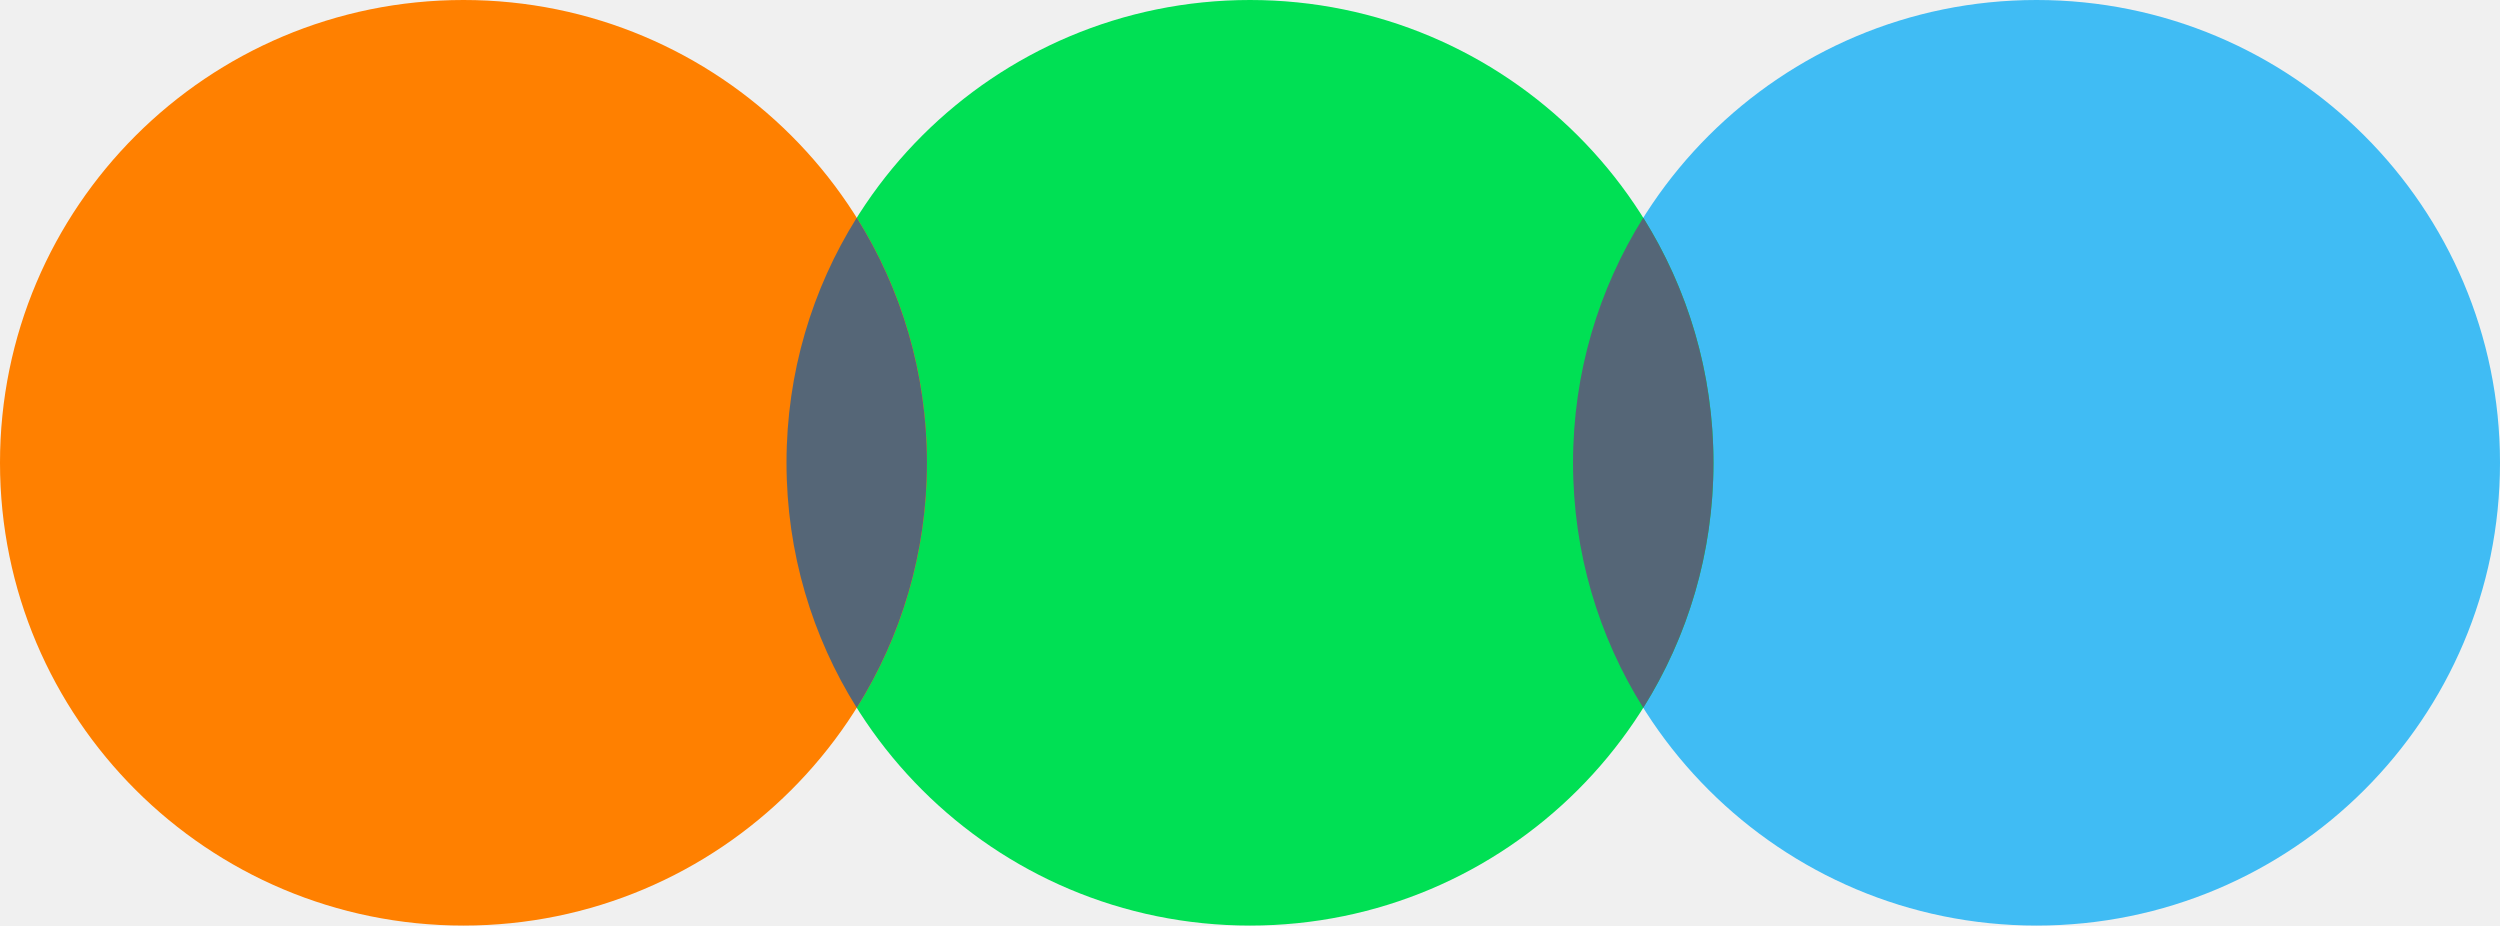
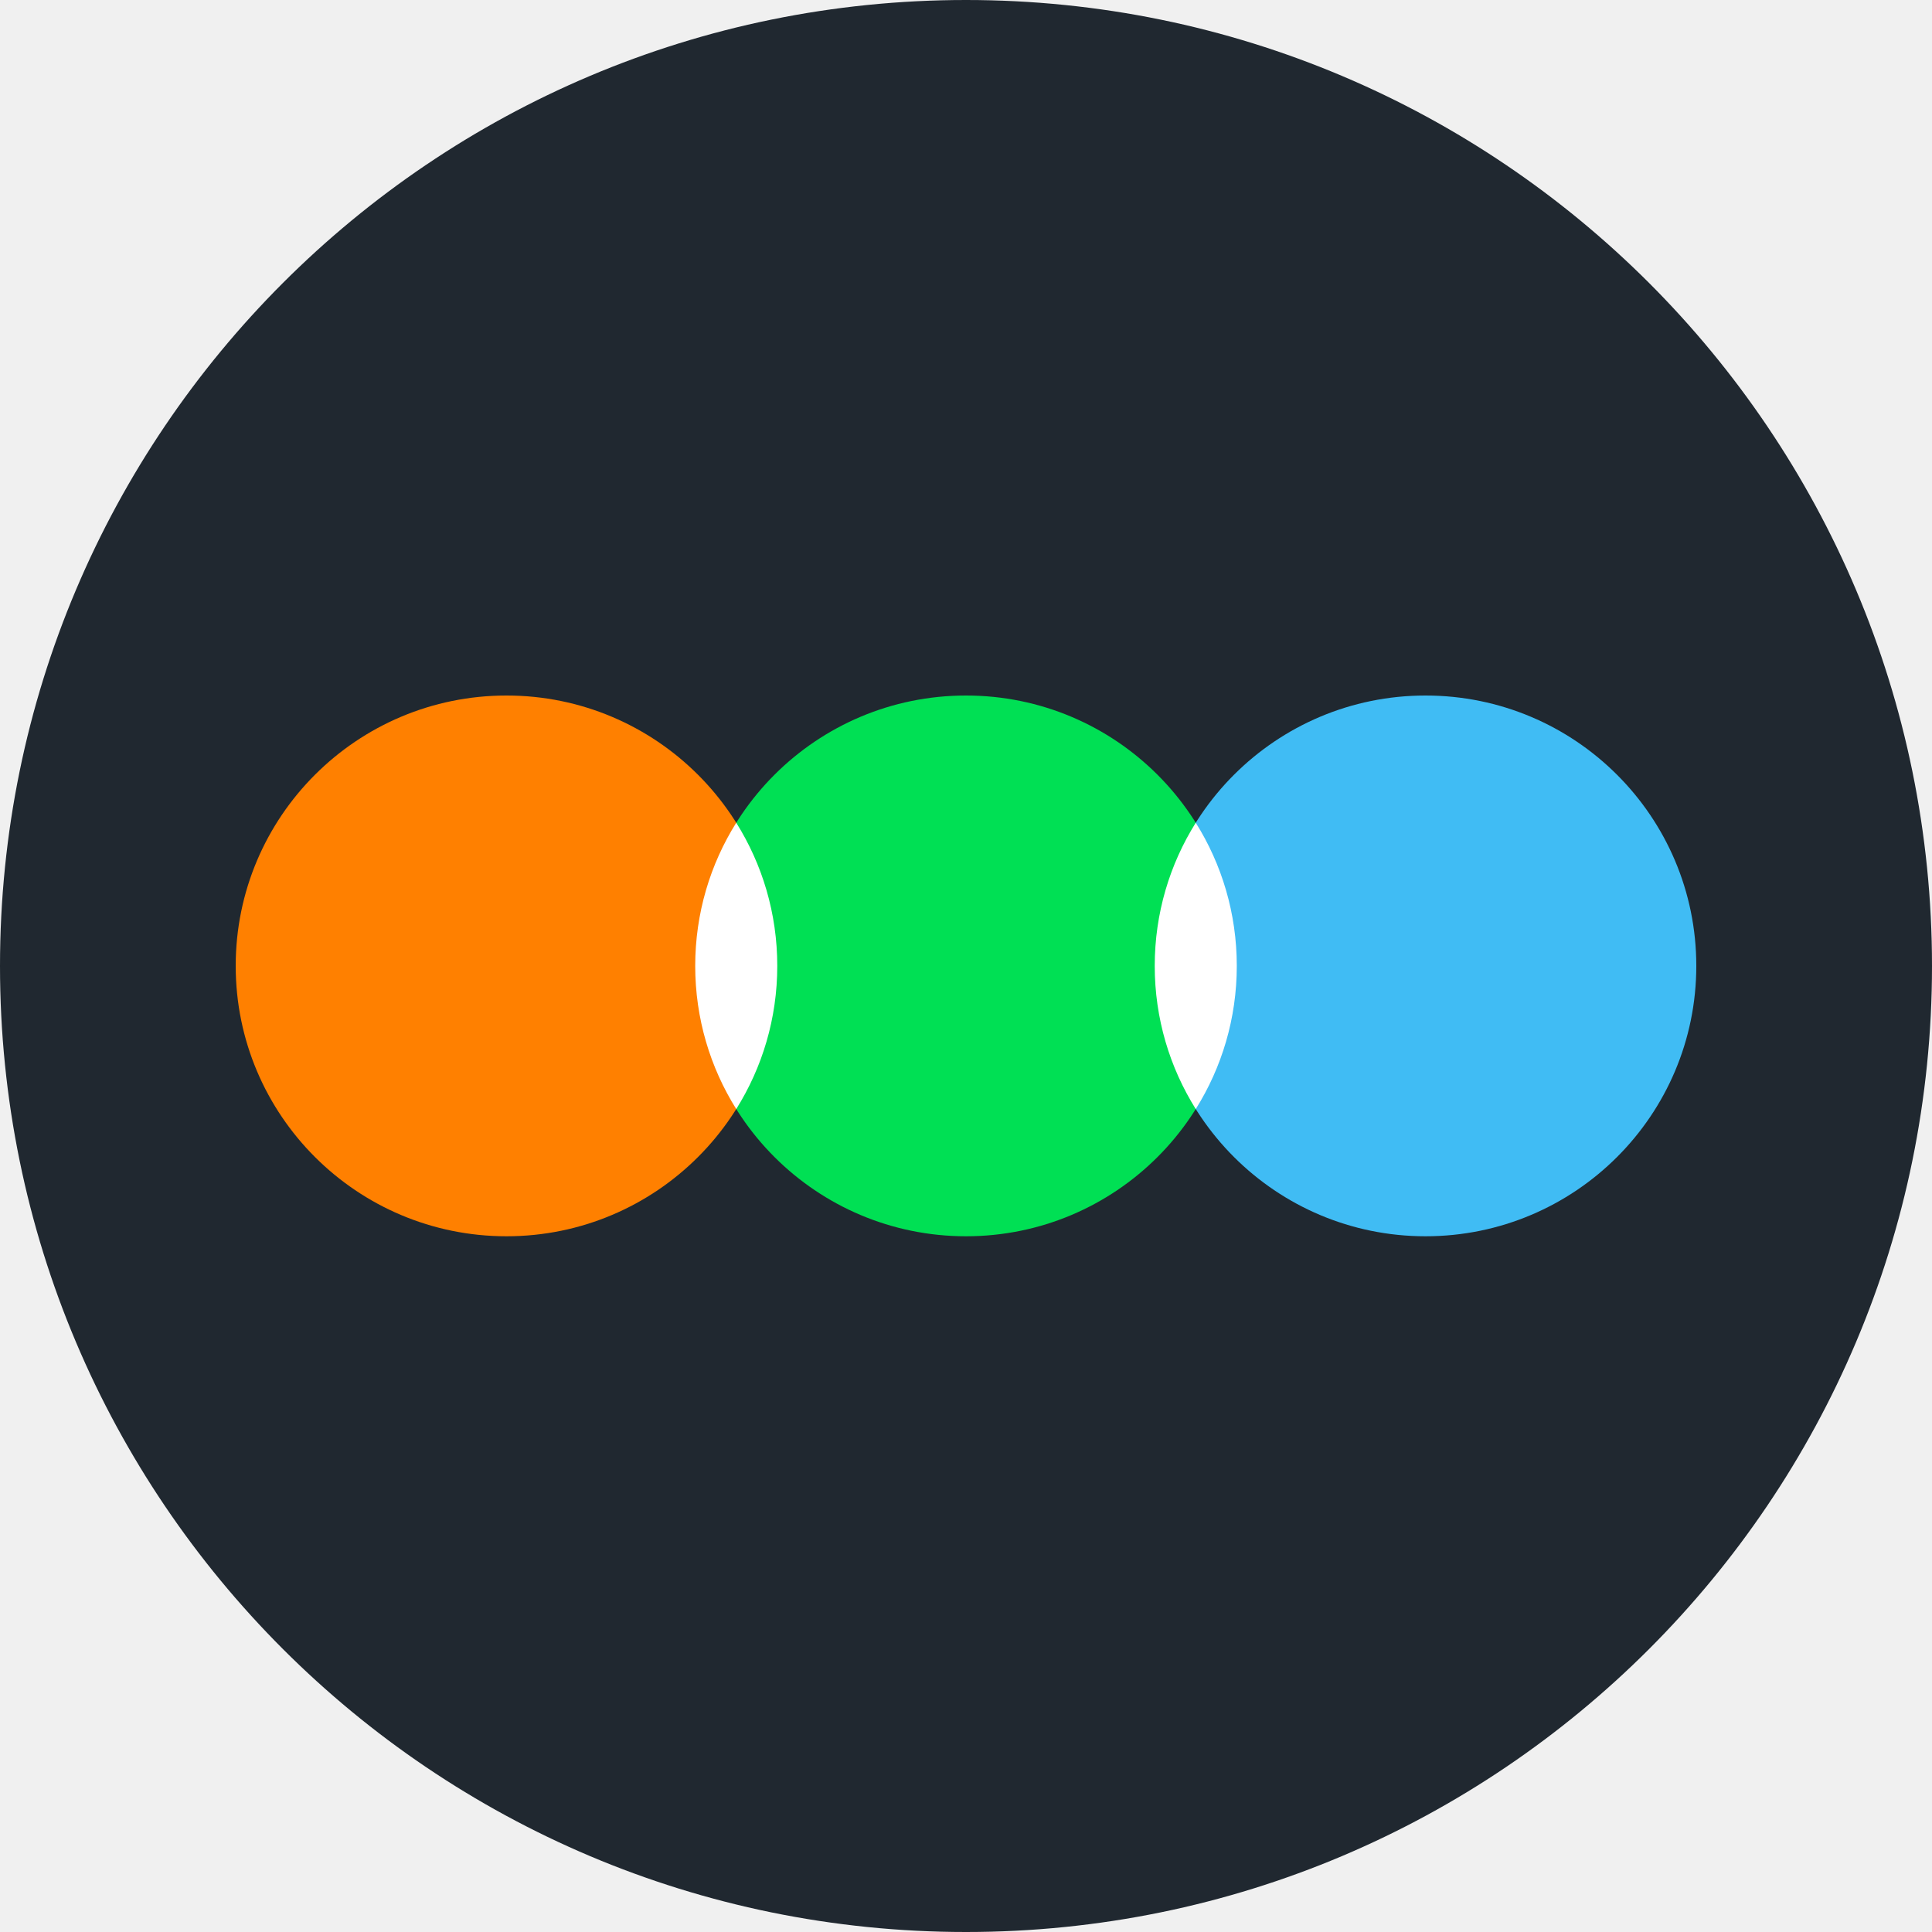
- <svg xmlns="http://www.w3.org/2000/svg" width="113.497" height="42.02" viewBox="0 0 113.497 42.02" version="1.1" id="svg1">
-   <defs id="defs36" />
-   <g id="letterboxd-logo-h-pos-rgb" stroke="none" stroke-width="1" fill="none" fill-rule="evenodd" transform="matrix(1.167218,0,0,1.167218,-36.65106,-41.78119)">
-     <g id="Horizontal-Lockup" transform="translate(31,30)">
-       <g id="Dots" transform="translate(0.4003447,5.795519)">
-         <ellipse id="Blue" fill="#40bcf4" cx="79.21" cy="18" rx="18.027" ry="18" />
-         <ellipse id="Green" fill="#00e054" cx="48.619" cy="18" rx="18.027" ry="18" />
-         <ellipse id="Orange" fill="#ff8000" cx="18.027" cy="18" rx="18.027" ry="18" />
-         <path d="M 33.323,27.531 C 31.592,24.767 30.591,21.5 30.591,18 c 0,-3.5 1,-6.767 2.731,-9.531 1.731,2.764 2.731,6.031 2.731,9.531 0,3.5 -1,6.767 -2.731,9.531 z" id="Overlap" fill="#556677" />
-         <path d="m 63.914,8.469 c 1.731,2.764 2.731,6.031 2.731,9.531 0,3.5 -1,6.767 -2.731,9.531 C 62.183,24.767 61.183,21.5 61.183,18 c 0,-3.5 1,-6.767 2.731,-9.531 z" id="path42" fill="#556677" />
+ <svg xmlns="http://www.w3.org/2000/svg" xmlns:xlink="http://www.w3.org/1999/xlink" width="500px" height="500px" viewBox="0 0 500 500" version="1.1">
+   <defs>
+     <rect id="path-1" x="0" y="0" width="129.847" height="141.389" />
+     <rect id="path-3" x="0" y="0" width="129.847" height="141.389" />
+   </defs>
+   <g id="letterboxd-decal-dots-pos-rgb" stroke="none" stroke-width="1" fill="none" fill-rule="evenodd">
+     <circle id="Circle" fill="#202830" cx="250" cy="250" r="250" />
+     <g id="dots-neg" transform="translate(61, 180)">
+       <g id="Dots">
+         <ellipse id="Green" fill="#00E054" cx="189" cy="69.973" rx="70.079" ry="69.973" />
+         <g id="Blue" transform="translate(248.1527, 0)">
+           <mask id="mask-2" fill="white">
+             <use xlink:href="#path-1" />
+           </mask>
+           <g id="Mask" />
+           <ellipse fill="#40BCF4" mask="url(#mask-2)" cx="59.769" cy="69.973" rx="70.079" ry="69.973" />
+         </g>
+         <g id="Orange">
+           <mask id="mask-4" fill="white">
+             <use xlink:href="#path-3" />
+           </mask>
+           <g id="Mask" />
+           <ellipse fill="#FF8000" mask="url(#mask-4)" cx="70.079" cy="69.973" rx="70.079" ry="69.973" />
+         </g>
+         <path d="M129.539,107.022 C122.81,96.278 118.921,83.579 118.921,69.973 C118.921,56.367 122.81,43.668 129.539,32.924 C136.268,43.668 140.157,56.367 140.157,69.973 C140.157,83.579 136.268,96.278 129.539,107.022 Z" id="Overlap" fill="#FFFFFF" />
+         <path d="M248.461,32.924 C255.19,43.668 259.079,56.367 259.079,69.973 C259.079,83.579 255.19,96.278 248.461,107.022 C241.732,96.278 237.843,83.579 237.843,69.973 C237.843,56.367 241.732,43.668 248.461,32.924 Z" id="Overlap" fill="#FFFFFF" />
      </g>
    </g>
  </g>
</svg>
